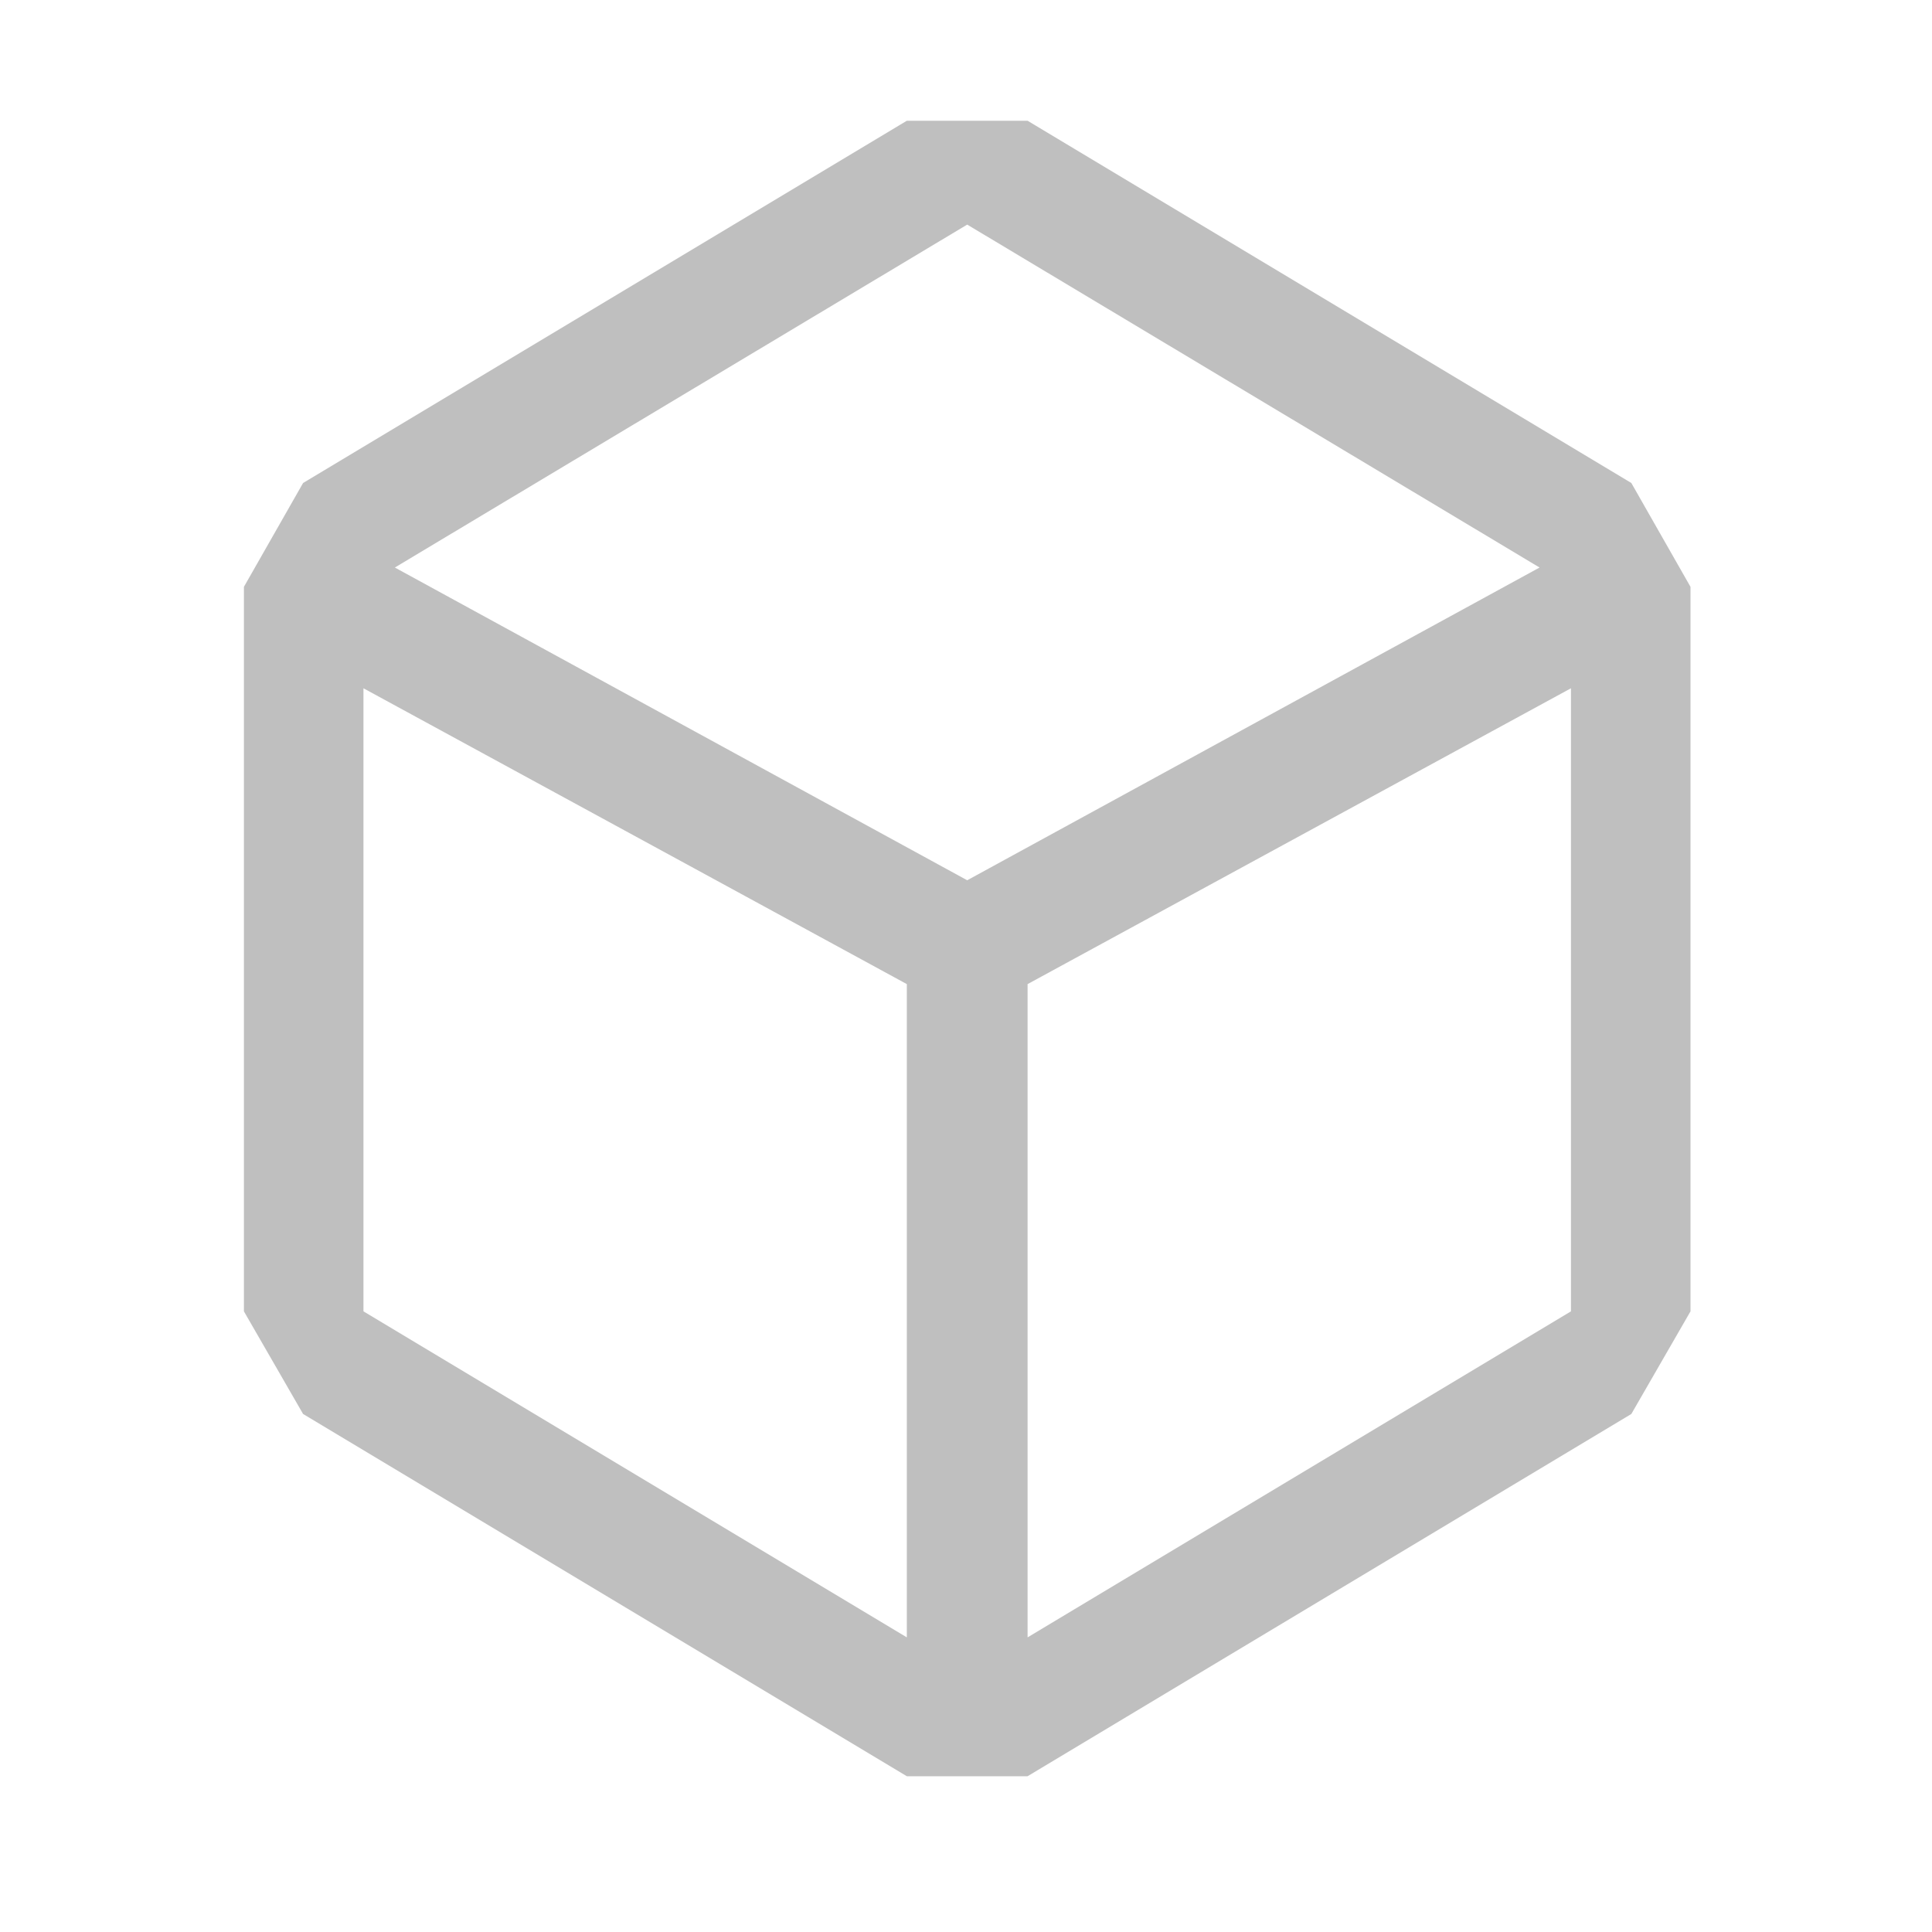
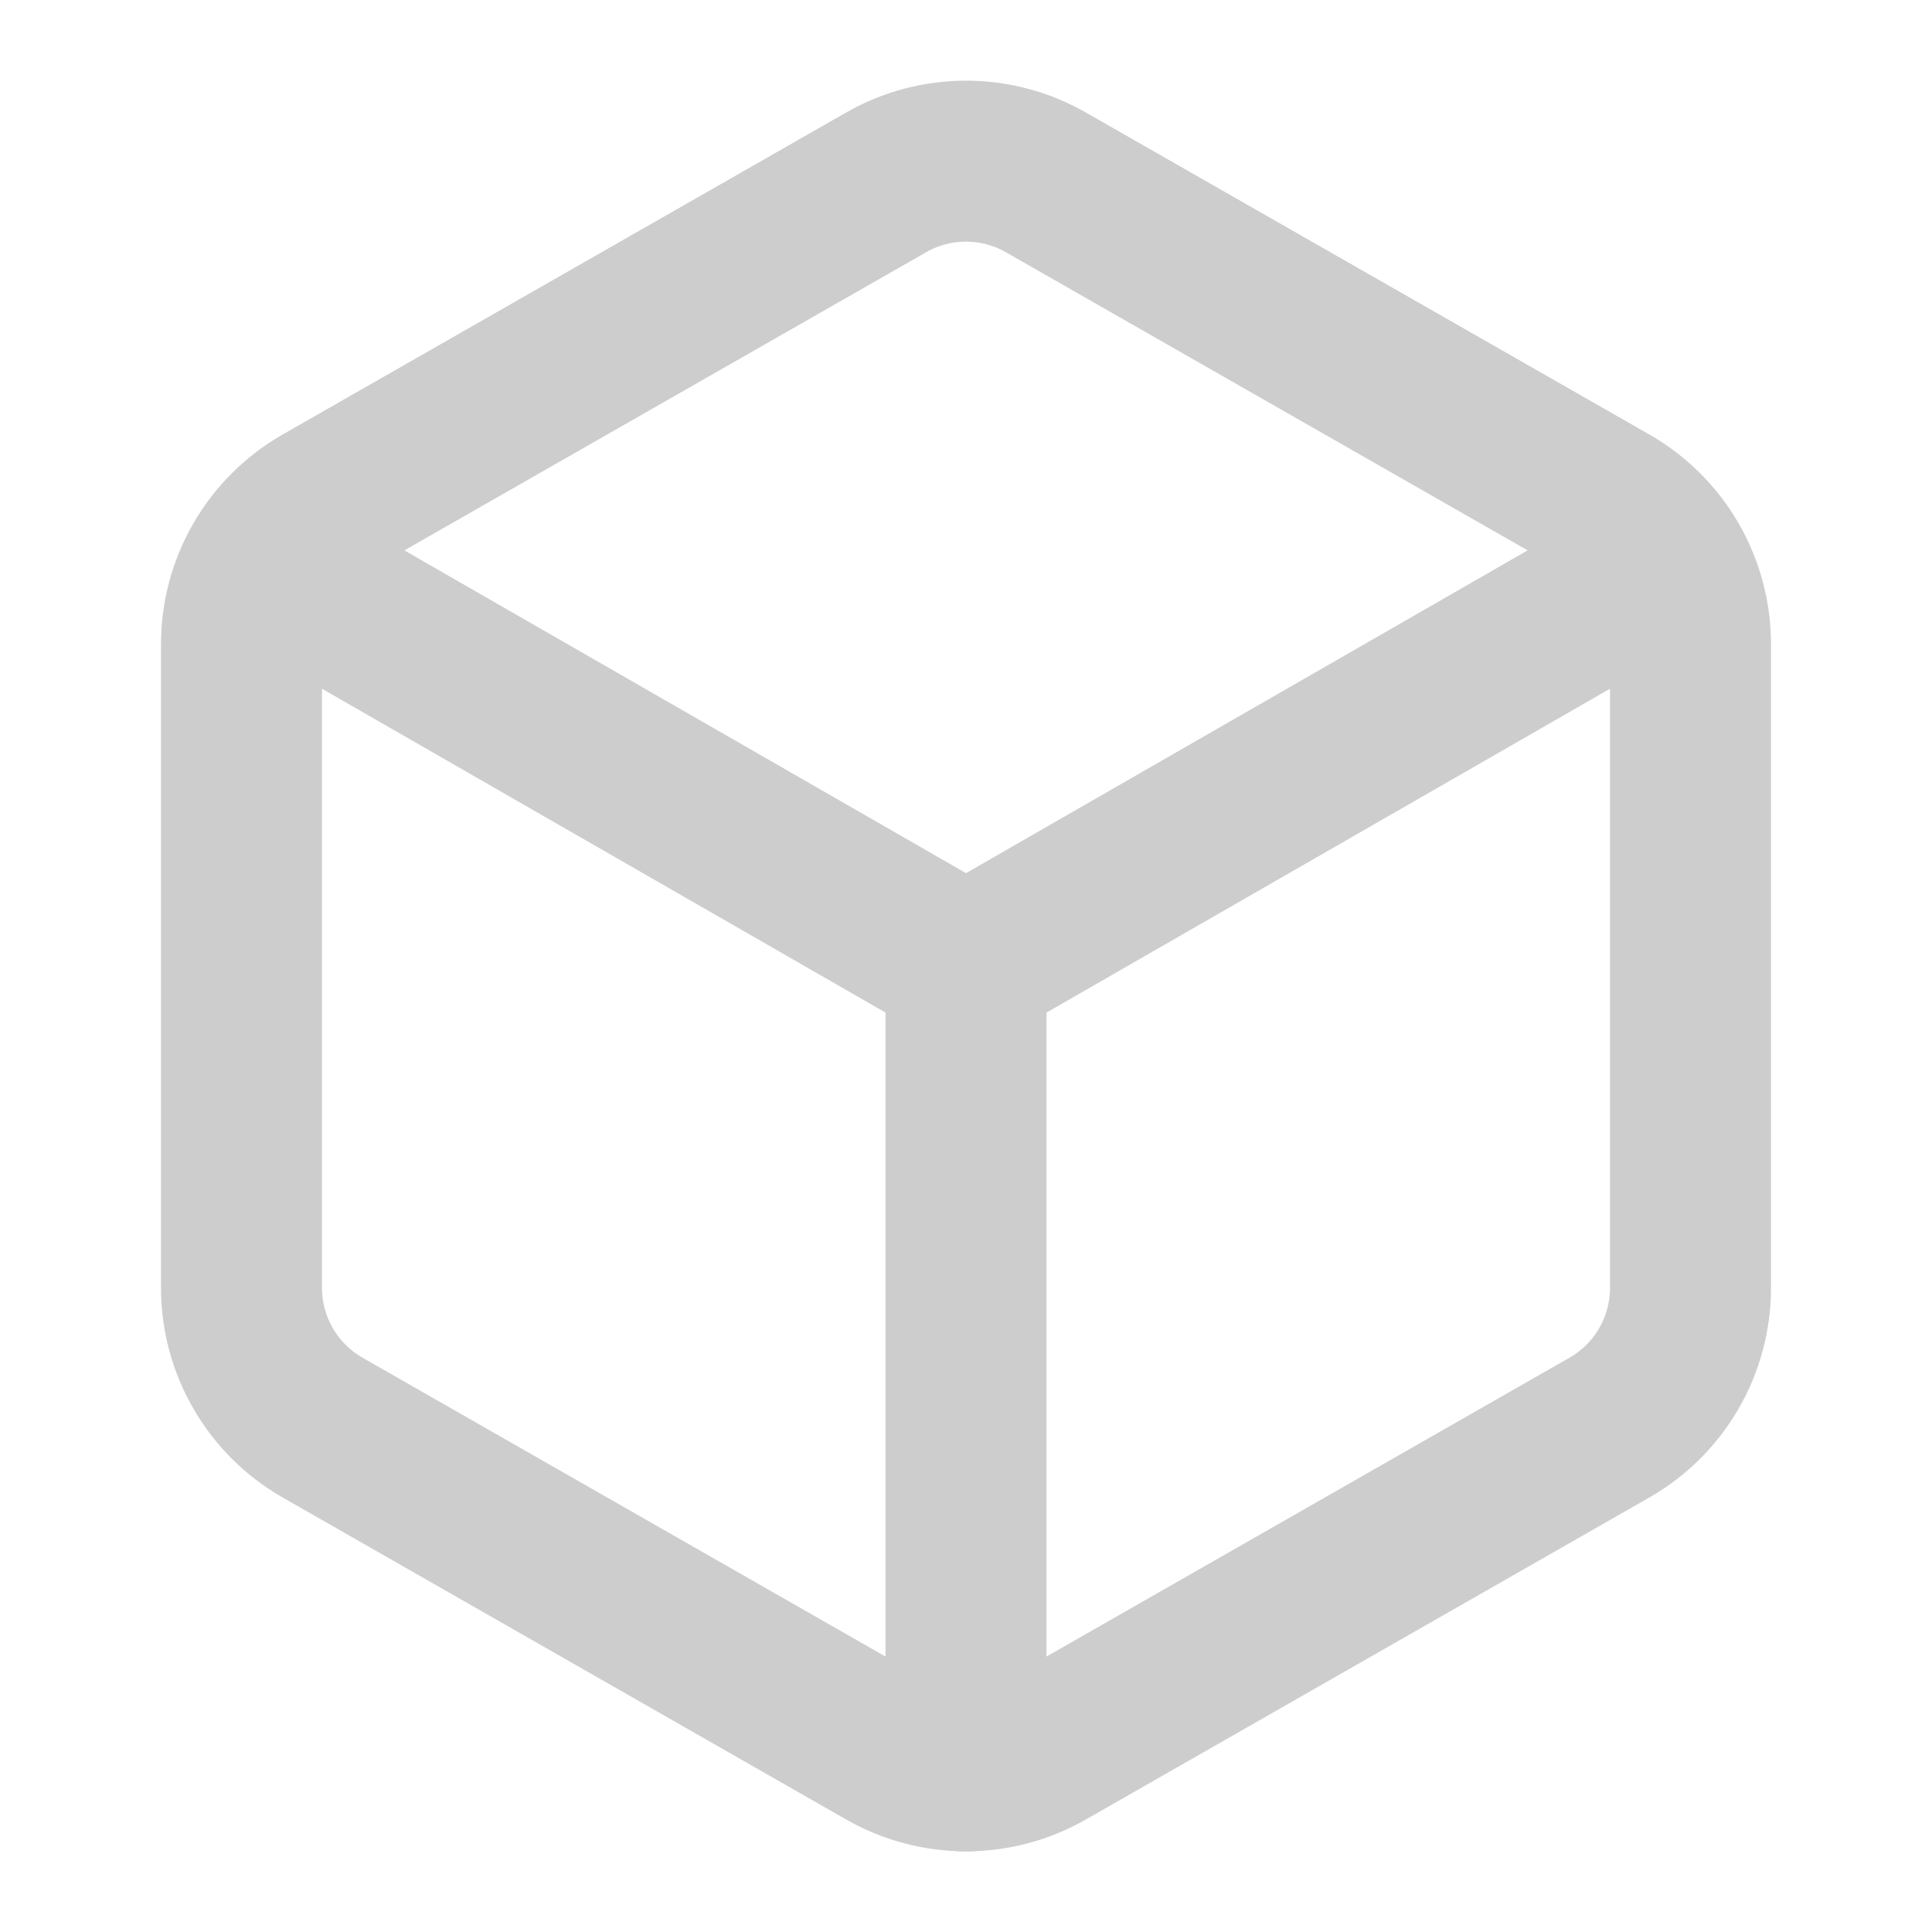
- <svg xmlns="http://www.w3.org/2000/svg" t="1639304202127" class="icon" viewBox="0 0 1024 1024" version="1.1" p-id="5917" width="16" height="16">
-   <defs>
-     <style type="text/css" />
-   </defs>
-   <path d="M864.64 256l-320-192h-64l-320 192-31.36 55.04v384l31.36 54.4 320 192h64l320-192 31.36-54.4v-384L864.64 256z m-384 611.84l-288-172.8V364.8l288 156.8v346.24zM209.28 300.8l303.36-181.76 303.36 181.76-303.36 165.76L209.28 300.8z m623.36 394.24l-288 172.8V521.6l288-156.8v330.24z" p-id="5918" fill="#bfbfbf" />
+ <svg xmlns="http://www.w3.org/2000/svg" class="icon" width="16" height="16" viewBox="0 0 24 24" fill="none" stroke="#cdcdcd" stroke-width="2" stroke-linecap="round" stroke-linejoin="round">
+   <path d="M21 8a2 2 0 0 0-1-1.73l-7-4a2 2 0 0 0-2 0l-7 4A2 2 0 0 0 3 8v8a2 2 0 0 0 1 1.73l7 4a2 2 0 0 0 2 0l7-4A2 2 0 0 0 21 16Z" />
+   <path d="m3.3 7 8.7 5 8.7-5" />
+   <path d="M12 22V12" />
</svg>
